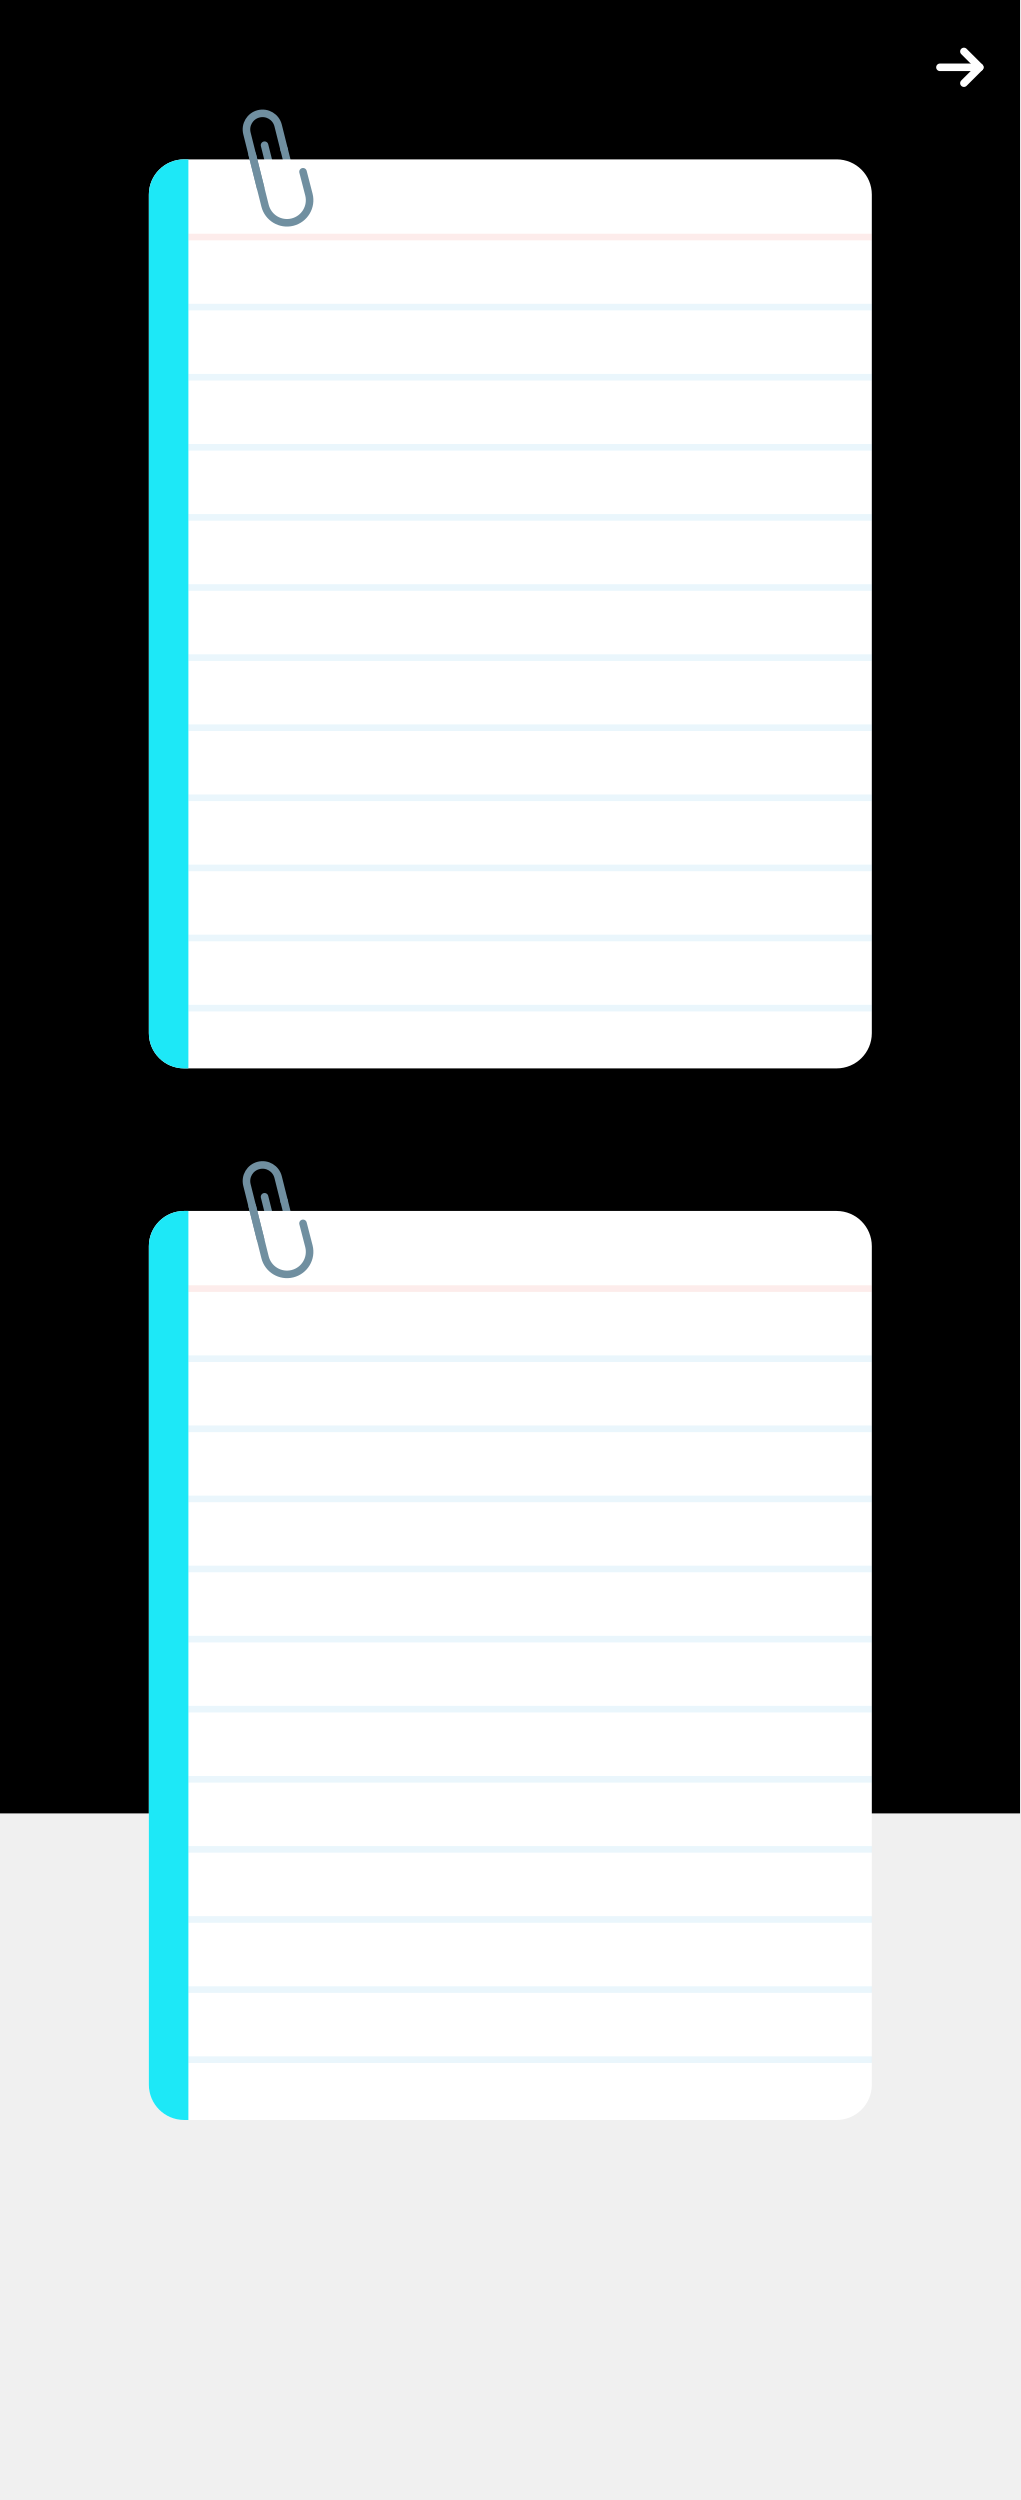
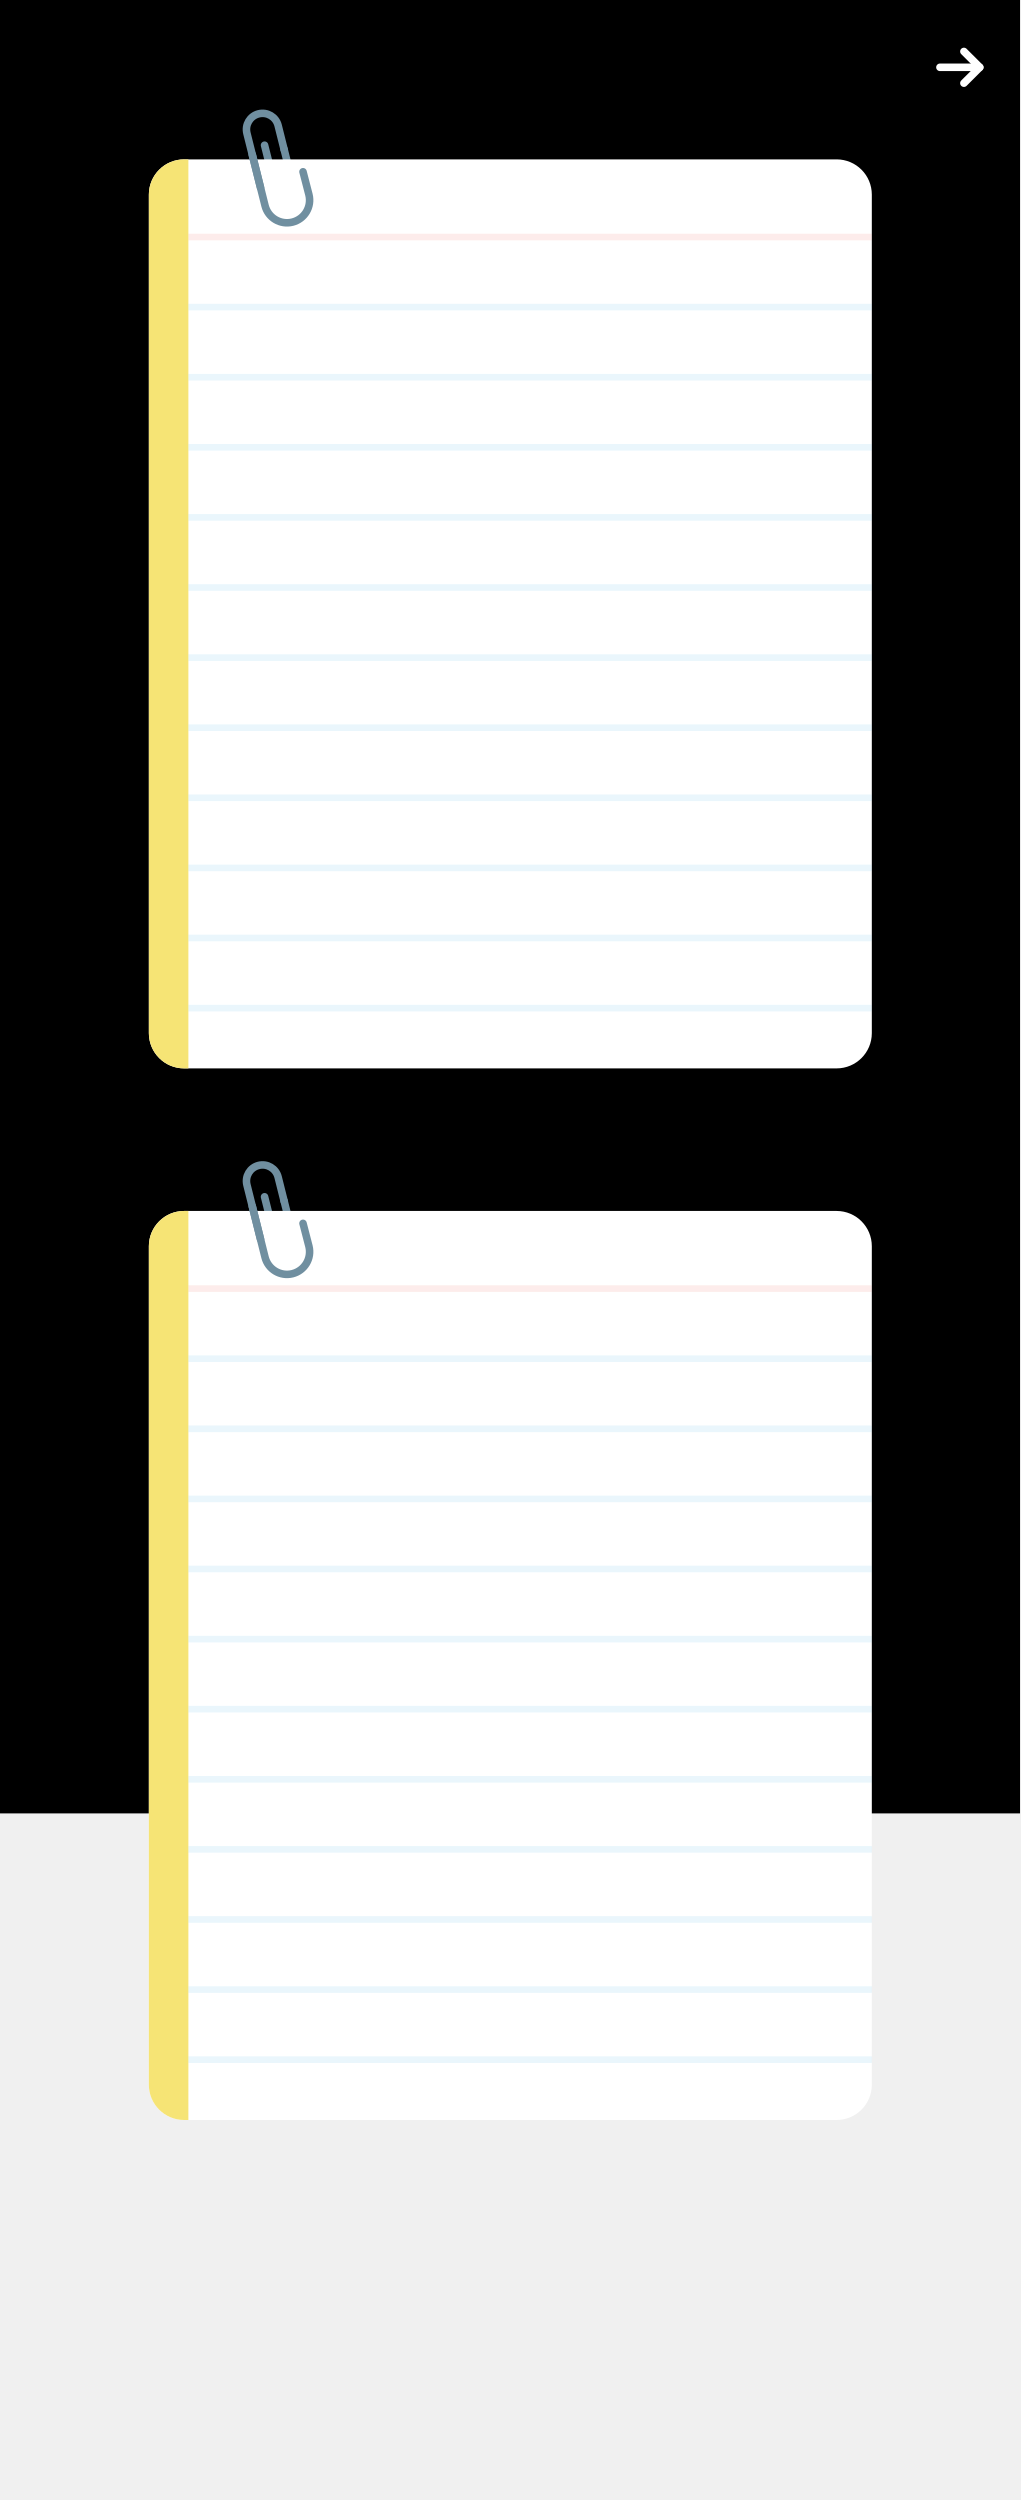
<svg xmlns="http://www.w3.org/2000/svg" width="1080" height="2647" viewBox="0 0 1080 2647">
  <defs>
    <style>
      .cls-1 {
        clip-path: url(#clip-moreCards_popup);
      }

      .cls-10, .cls-11, .cls-2, .cls-5, .cls-6, .cls-7, .cls-9 {
        fill: none;
      }

      .cls-2 {
        stroke: #708fa0;
      }

      .cls-10, .cls-2, .cls-9 {
        stroke-linecap: round;
      }

      .cls-2, .cls-5, .cls-6, .cls-7 {
        stroke-miterlimit: 10;
      }

      .cls-10, .cls-2, .cls-7, .cls-9 {
        stroke-width: 8px;
      }

      .cls-3 {
        fill: #fff;
      }

      .cls-4 {
-         fill: #1de8f7;
+         fill: #F6E475;
      }

      .cls-5 {
        stroke: #ef4230;
      }

      .cls-5, .cls-6 {
        stroke-width: 7px;
        opacity: 0.1;
      }

      .cls-6 {
        stroke: #26a6e0;
      }

      .cls-7 {
        stroke: #b3b3b3;
      }

      .cls-8 {
        fill: #0050e8;
        stroke: #707070;
        opacity: 0;
      }

      .cls-10, .cls-9 {
        stroke: #fff;
      }

      .cls-9 {
        stroke-linejoin: round;
      }

      .cls-12 {
        stroke: none;
      }
    </style>
    <clipPath id="clip-moreCards_popup">
      <rect width="1080" height="2647" />
    </clipPath>
  </defs>
  <g id="moreCards_popup" class="cls-1">
    <rect id="Rectangle_36" data-name="Rectangle 36" width="1080" height="1920" />
    <g id="Group_305" data-name="Group 305" transform="translate(157.606 119.933)">
      <line id="Line_103" data-name="Line 103" class="cls-2" x2="7.711" y2="30.803" transform="translate(143.226 38.331)" />
      <path id="Path_459" data-name="Path 459" class="cls-2" d="M-2320.324-1098.5l1.826,7.292a9.5,9.5,0,0,1-6.91,11.525h0a9.5,9.5,0,0,1-11.524-6.91l-1.825-7.292-9.01-35.992" transform="translate(2470.271 1163.678)" />
      <rect id="Rectangle_27" data-name="Rectangle 27" class="cls-3" width="765.477" height="962.483" rx="37.326" transform="translate(0 48.806)" />
      <path id="Rectangle_28" data-name="Rectangle 28" class="cls-4" d="M37.326,0h4.527a0,0,0,0,1,0,0V962.483a0,0,0,0,1,0,0H37.326A37.326,37.326,0,0,1,0,925.157V37.326A37.326,37.326,0,0,1,37.326,0Z" transform="translate(0 48.806)" />
      <g id="Group_301" data-name="Group 301" transform="translate(41.853 131.02)">
        <line id="Line_104" data-name="Line 104" class="cls-5" x2="723.624" />
        <line id="Line_105" data-name="Line 105" class="cls-6" x2="723.624" transform="translate(0 74.219)" />
        <line id="Line_106" data-name="Line 106" class="cls-6" x2="723.624" transform="translate(0 148.438)" />
        <line id="Line_107" data-name="Line 107" class="cls-6" x2="723.624" transform="translate(0 222.657)" />
        <line id="Line_108" data-name="Line 108" class="cls-6" x2="723.624" transform="translate(0 296.876)" />
        <line id="Line_109" data-name="Line 109" class="cls-6" x2="723.624" transform="translate(0 371.095)" />
        <line id="Line_110" data-name="Line 110" class="cls-6" x2="723.624" transform="translate(0 445.313)" />
        <line id="Line_111" data-name="Line 111" class="cls-6" x2="723.624" transform="translate(0 519.532)" />
        <line id="Line_112" data-name="Line 112" class="cls-6" x2="723.624" transform="translate(0 593.751)" />
        <line id="Line_113" data-name="Line 113" class="cls-6" x2="723.624" transform="translate(0 667.97)" />
        <line id="Line_114" data-name="Line 114" class="cls-6" x2="723.624" transform="translate(0 742.189)" />
        <line id="Line_115" data-name="Line 115" class="cls-6" x2="723.624" transform="translate(0 816.408)" />
      </g>
      <path id="Path_460" data-name="Path 460" class="cls-7" d="M-2328.244-1161.541" transform="translate(2486.758 1161.541)" />
      <g id="Group_302" data-name="Group 302" transform="translate(103.336 0.076)">
        <path id="Path_461" data-name="Path 461" class="cls-2" d="M-2355.883-1091.74l-14.386-57.47a17.024,17.024,0,0,1,12.381-20.648h0a17.025,17.025,0,0,1,20.648,12.381l6.348,25.361" transform="translate(2370.782 1170.371)" />
        <path id="Path_462" data-name="Path 462" class="cls-2" d="M-2363.374-1117.828l13.516,53.993a23.95,23.95,0,0,0,29.048,17.417h0a23.949,23.949,0,0,0,17.416-29.048l-6.265-24.26" transform="translate(2369.544 1161.588)" />
      </g>
    </g>
    <g id="Group_320" data-name="Group 320" transform="translate(157.606 1233.354)">
      <line id="Line_103-2" data-name="Line 103" class="cls-2" x2="7.711" y2="30.803" transform="translate(143.226 38.331)" />
      <path id="Path_459-2" data-name="Path 459" class="cls-2" d="M-2320.324-1098.5l1.826,7.292a9.5,9.5,0,0,1-6.91,11.525h0a9.5,9.5,0,0,1-11.524-6.91l-1.825-7.292-9.01-35.992" transform="translate(2470.271 1163.678)" />
      <rect id="Rectangle_27-2" data-name="Rectangle 27" class="cls-3" width="765.477" height="962.483" rx="37.326" transform="translate(0 48.806)" />
      <path id="Rectangle_28-2" data-name="Rectangle 28" class="cls-4" d="M37.326,0h4.527a0,0,0,0,1,0,0V962.483a0,0,0,0,1,0,0H37.326A37.326,37.326,0,0,1,0,925.157V37.326A37.326,37.326,0,0,1,37.326,0Z" transform="translate(0 48.806)" />
      <g id="Group_301-2" data-name="Group 301" transform="translate(41.853 131.02)">
        <line id="Line_104-2" data-name="Line 104" class="cls-5" x2="723.624" />
        <line id="Line_105-2" data-name="Line 105" class="cls-6" x2="723.624" transform="translate(0 74.219)" />
        <line id="Line_106-2" data-name="Line 106" class="cls-6" x2="723.624" transform="translate(0 148.438)" />
        <line id="Line_107-2" data-name="Line 107" class="cls-6" x2="723.624" transform="translate(0 222.657)" />
        <line id="Line_108-2" data-name="Line 108" class="cls-6" x2="723.624" transform="translate(0 296.876)" />
        <line id="Line_109-2" data-name="Line 109" class="cls-6" x2="723.624" transform="translate(0 371.095)" />
        <line id="Line_110-2" data-name="Line 110" class="cls-6" x2="723.624" transform="translate(0 445.313)" />
        <line id="Line_111-2" data-name="Line 111" class="cls-6" x2="723.624" transform="translate(0 519.532)" />
        <line id="Line_112-2" data-name="Line 112" class="cls-6" x2="723.624" transform="translate(0 593.751)" />
        <line id="Line_113-2" data-name="Line 113" class="cls-6" x2="723.624" transform="translate(0 667.97)" />
        <line id="Line_114-2" data-name="Line 114" class="cls-6" x2="723.624" transform="translate(0 742.189)" />
        <line id="Line_115-2" data-name="Line 115" class="cls-6" x2="723.624" transform="translate(0 816.408)" />
      </g>
      <path id="Path_460-2" data-name="Path 460" class="cls-7" d="M-2328.244-1161.541" transform="translate(2486.758 1161.541)" />
      <g id="Group_302-2" data-name="Group 302" transform="translate(103.336 0.076)">
        <path id="Path_461-2" data-name="Path 461" class="cls-2" d="M-2355.883-1091.74l-14.386-57.47a17.024,17.024,0,0,1,12.381-20.648h0a17.025,17.025,0,0,1,20.648,12.381l6.348,25.361" transform="translate(2370.782 1170.371)" />
        <path id="Path_462-2" data-name="Path 462" class="cls-2" d="M-2363.374-1117.828l13.516,53.993a23.95,23.95,0,0,0,29.048,17.417h0a23.949,23.949,0,0,0,17.416-29.048l-6.265-24.26" transform="translate(2369.544 1161.588)" />
      </g>
    </g>
    <g id="Group_514" data-name="Group 514">
      <g id="Rectangle_75" data-name="Rectangle 75" class="cls-8" transform="translate(962 26)">
        <rect class="cls-12" width="103" height="94" />
        <rect class="cls-11" x="0.5" y="0.5" width="102" height="93" />
      </g>
      <g id="Group_444" data-name="Group 444" transform="translate(-3.427 -33.427)">
        <g id="Group_440" data-name="Group 440" transform="translate(998.638 87.915)">
          <g id="Group_372" data-name="Group 372">
            <path id="Path_489" data-name="Path 489" class="cls-9" d="M16.784,33.568,0,16.784,16.784,0" transform="translate(42.167 33.568) rotate(180)" />
            <path id="Path_490" data-name="Path 490" class="cls-10" d="M121.982,53.864H79.814" transform="translate(-79.814 -37.08)" />
          </g>
        </g>
        <rect id="Rectangle_58" data-name="Rectangle 58" class="cls-11" width="72" height="72" transform="translate(985.427 69.427)" />
      </g>
    </g>
  </g>
</svg>
